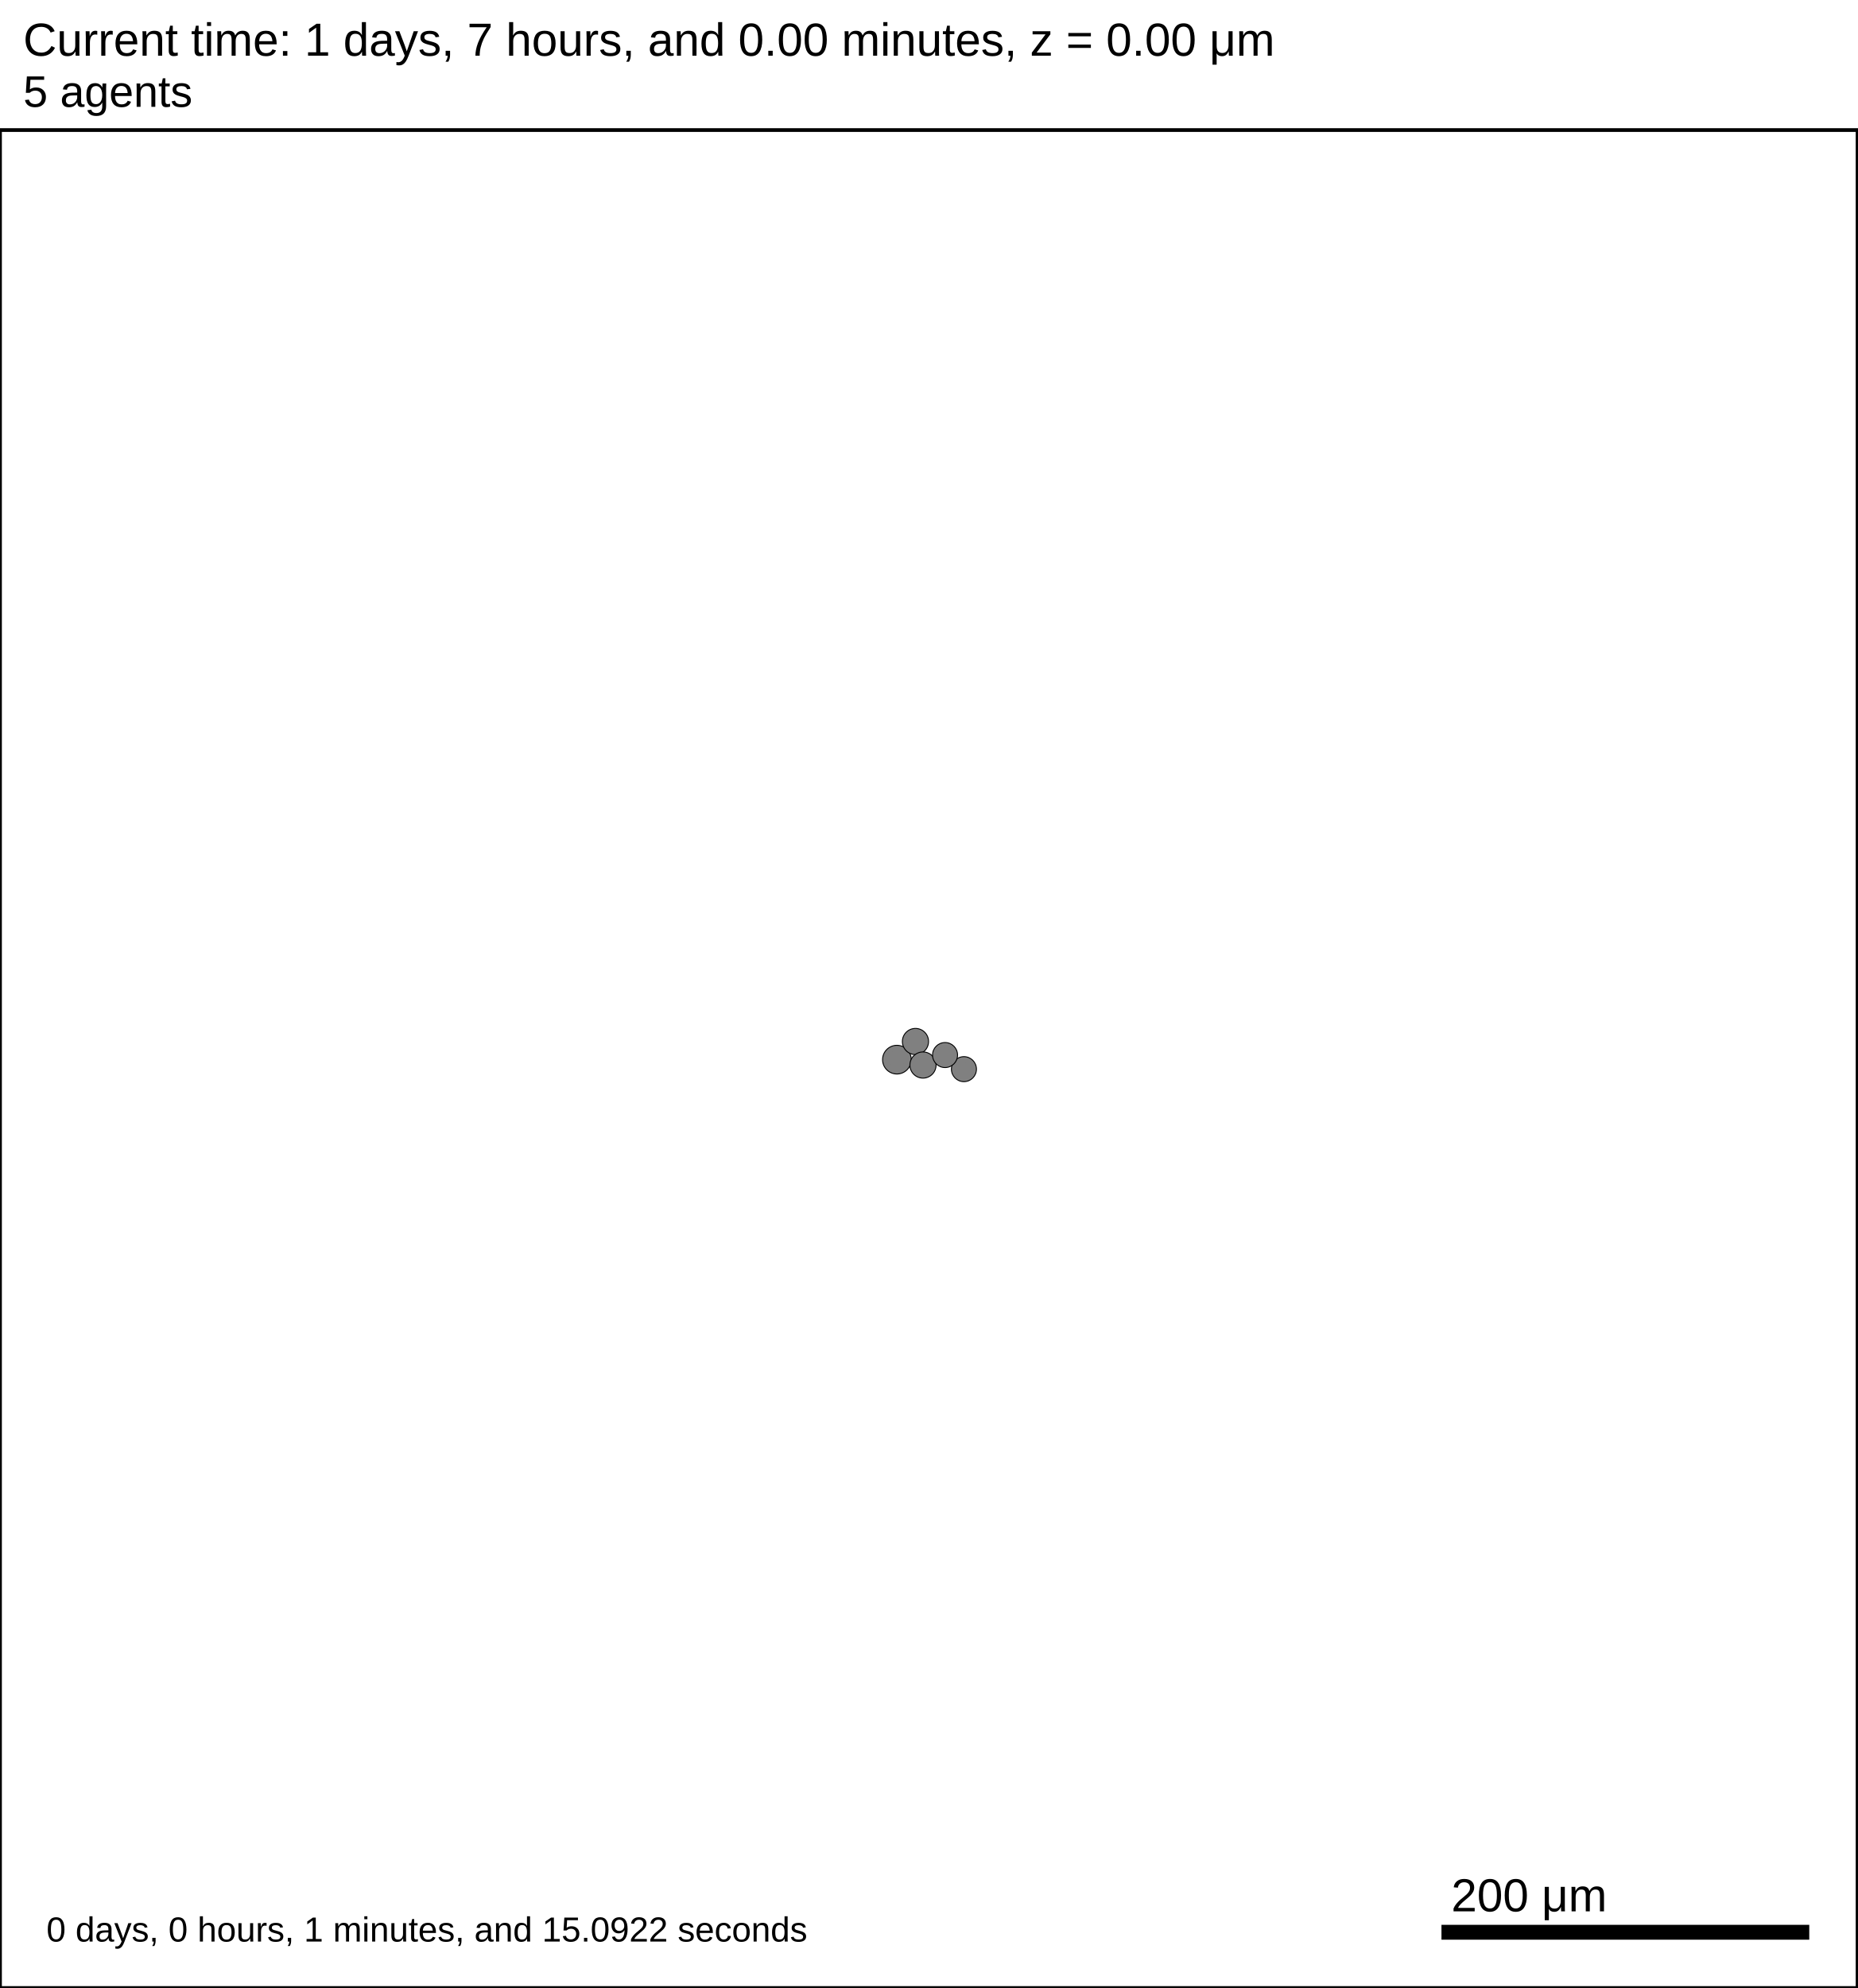
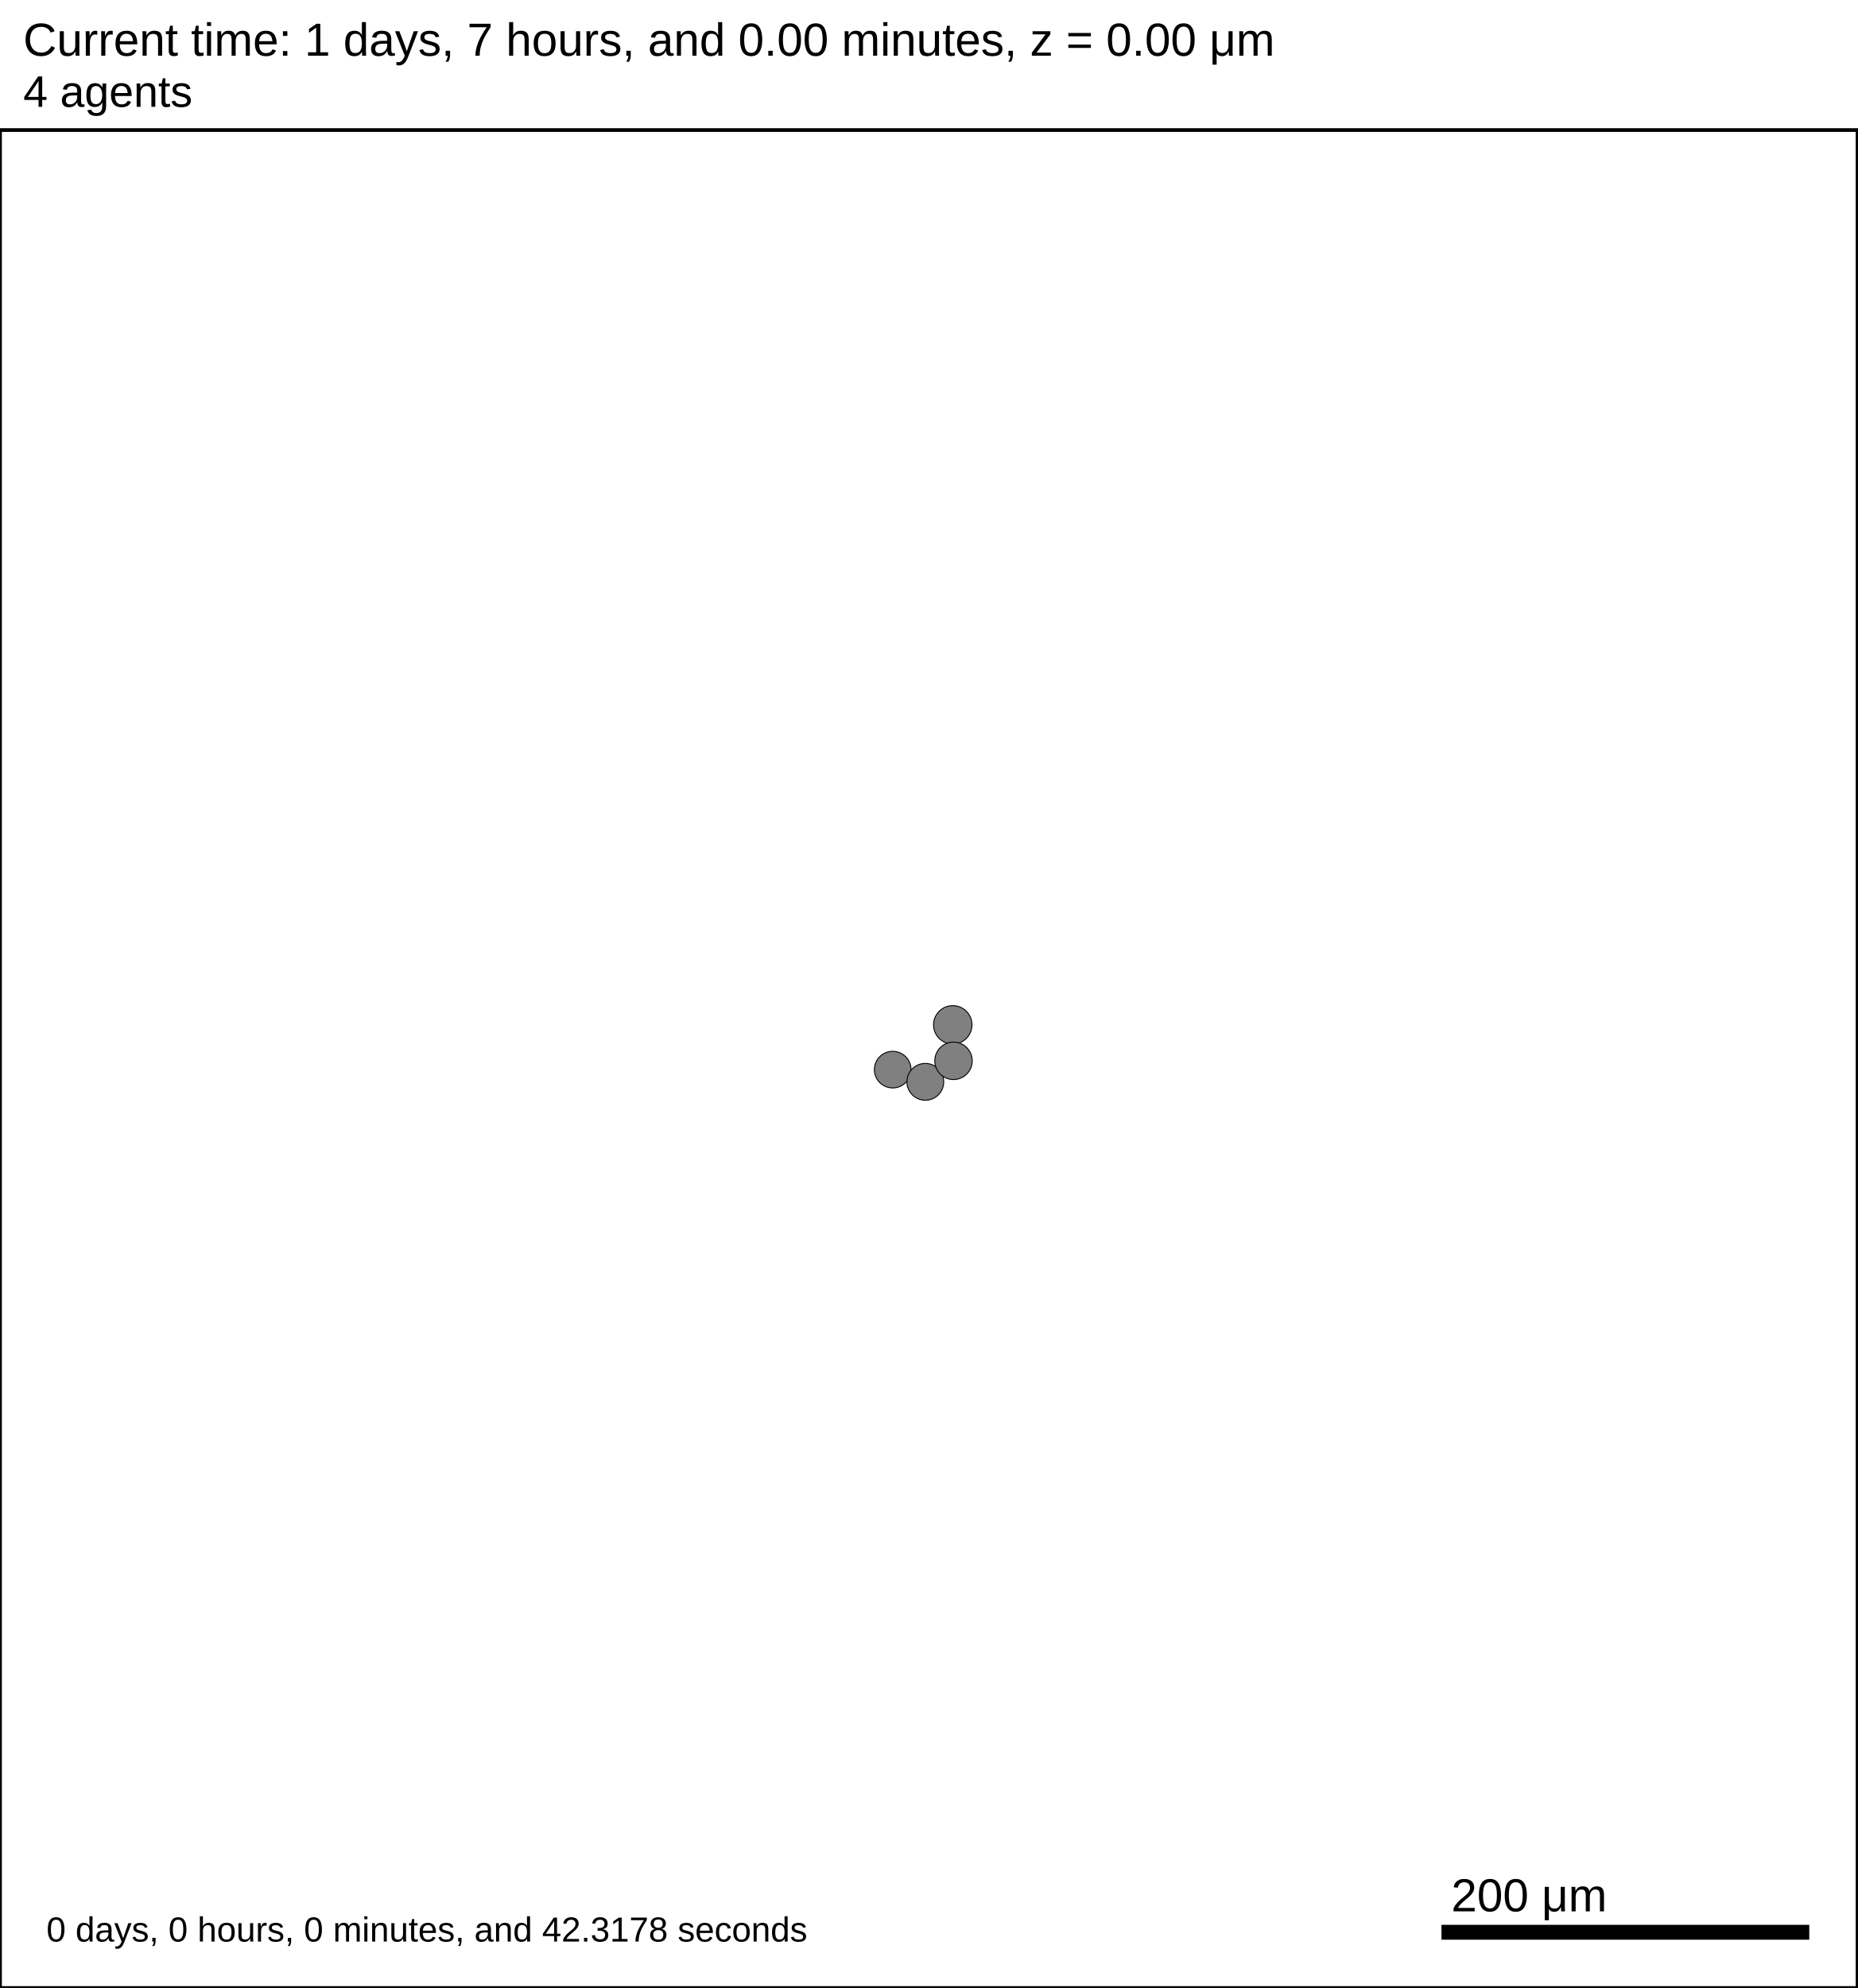
<svg xmlns="http://www.w3.org/2000/svg" version="1.1" width="1000" height="1070" id="svg2">
  <rect x="0" y="0" width="1000" height="1070" stroke-width="2" stroke="white" fill="white" />
  <text x="12.5" y="30" font-family="Arial" font-size="25" fill="black">
   Current time: 1 days, 7 hours, and 0.00 minutes, z = 0.00 μm
  </text>
  <text x="12.5" y="57.5" font-family="Arial" font-size="23.75" fill="black">
-    5 agents
+    4 agents
  </text>
  <g id="tissue" transform="translate(0,1070) scale(1,-1)">
    <g id="ECM">
  </g>
    <g id="cells">
      <g id="cell0" type="wt" dead="false">
-         <circle cx="518.925" cy="494.549" r="6.731" stroke-width="0.5" stroke="black" fill="grey" />
-         <circle cx="518.925" cy="494.549" r="4.05" stroke-width="0.5" stroke="grey" fill="grey" />
+         <circle cx="512.913" cy="518.397" r="10.346" stroke-width="0.5" stroke="black" fill="grey" />
+         <circle cx="512.913" cy="518.397" r="6.253" stroke-width="0.5" stroke="grey" fill="grey" />
      </g>
      <g id="cell6" type="wt" dead="false">
-         <circle cx="482.845" cy="499.663" r="7.719" stroke-width="0.5" stroke="black" fill="grey" />
-         <circle cx="482.845" cy="499.663" r="4.69" stroke-width="0.5" stroke="grey" fill="grey" />
+         <circle cx="480.586" cy="494.294" r="9.864" stroke-width="0.5" stroke="black" fill="grey" />
+         <circle cx="480.586" cy="494.294" r="5.989" stroke-width="0.5" stroke="grey" fill="grey" />
      </g>
      <g id="cell7" type="wt" dead="false">
-         <circle cx="492.83" cy="509.436" r="7.04" stroke-width="0.5" stroke="black" fill="grey" />
-         <circle cx="492.83" cy="509.436" r="4.316" stroke-width="0.5" stroke="grey" fill="grey" />
+         <circle cx="498.135" cy="487.726" r="9.912" stroke-width="0.5" stroke="black" fill="grey" />
+         <circle cx="498.135" cy="487.726" r="6.03" stroke-width="0.5" stroke="grey" fill="grey" />
      </g>
      <g id="cell8" type="wt" dead="false">
-         <circle cx="496.888" cy="496.768" r="7.04" stroke-width="0.5" stroke="black" fill="grey" />
-         <circle cx="496.888" cy="496.768" r="4.316" stroke-width="0.5" stroke="grey" fill="grey" />
-       </g>
-       <g id="cell9" type="wt" dead="false">
-         <circle cx="508.759" cy="502.142" r="6.731" stroke-width="0.5" stroke="black" fill="grey" />
-         <circle cx="508.759" cy="502.142" r="4.05" stroke-width="0.5" stroke="grey" fill="grey" />
+         <circle cx="513.313" cy="499.03" r="10.074" stroke-width="0.5" stroke="black" fill="grey" />
+         <circle cx="513.313" cy="499.03" r="6.118" stroke-width="0.5" stroke="grey" fill="grey" />
      </g>
    </g>
  </g>
  <rect x="775" y="1035" width="200" height="10" stroke-width="2" stroke="rgb(255,255,255)" fill="rgb(0,0,0)" />
  <text x="781.25" y="1028.75" font-family="Arial" font-size="25" fill="black">
   200 μm
  </text>
  <text x="25" y="1045" font-family="Arial" font-size="18.75" fill="black">
-    0 days, 0 hours, 1 minutes, and 15.0922 seconds
+    0 days, 0 hours, 0 minutes, and 42.3178 seconds
  </text>
  <rect x="0" y="70" width="1000" height="1000" stroke-width="2" stroke="rgb(0,0,0)" fill="none" />
</svg>
